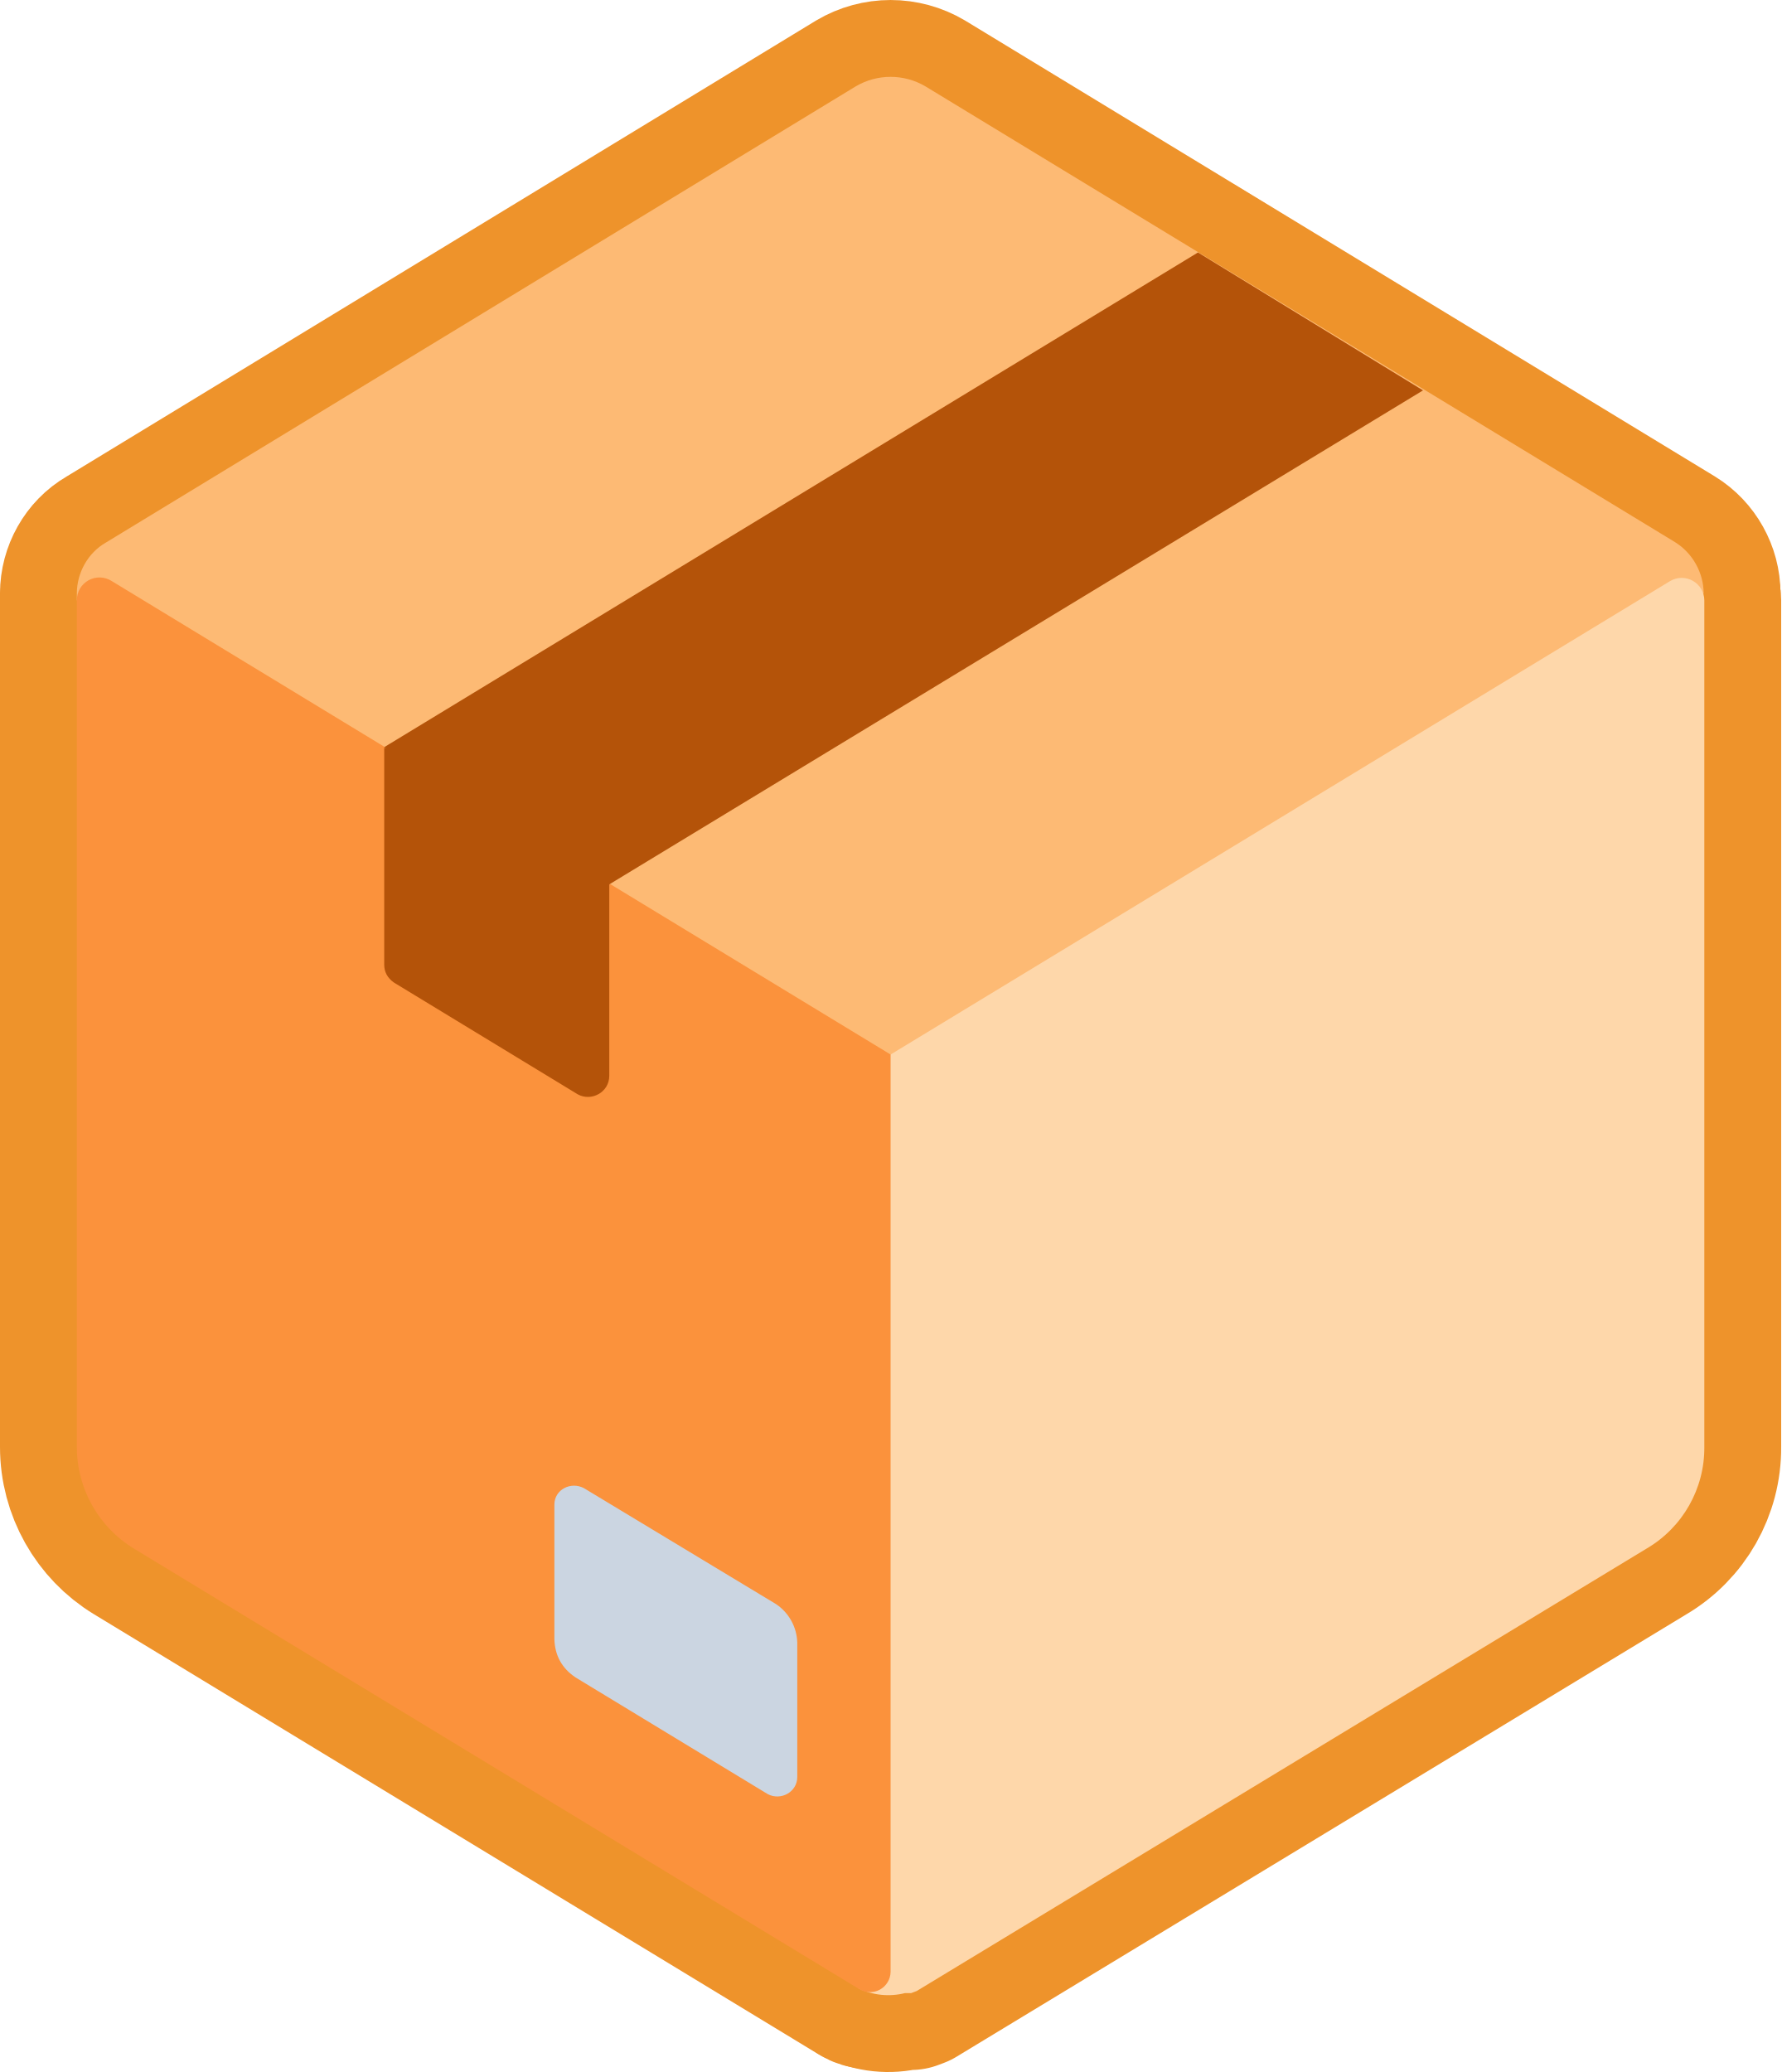
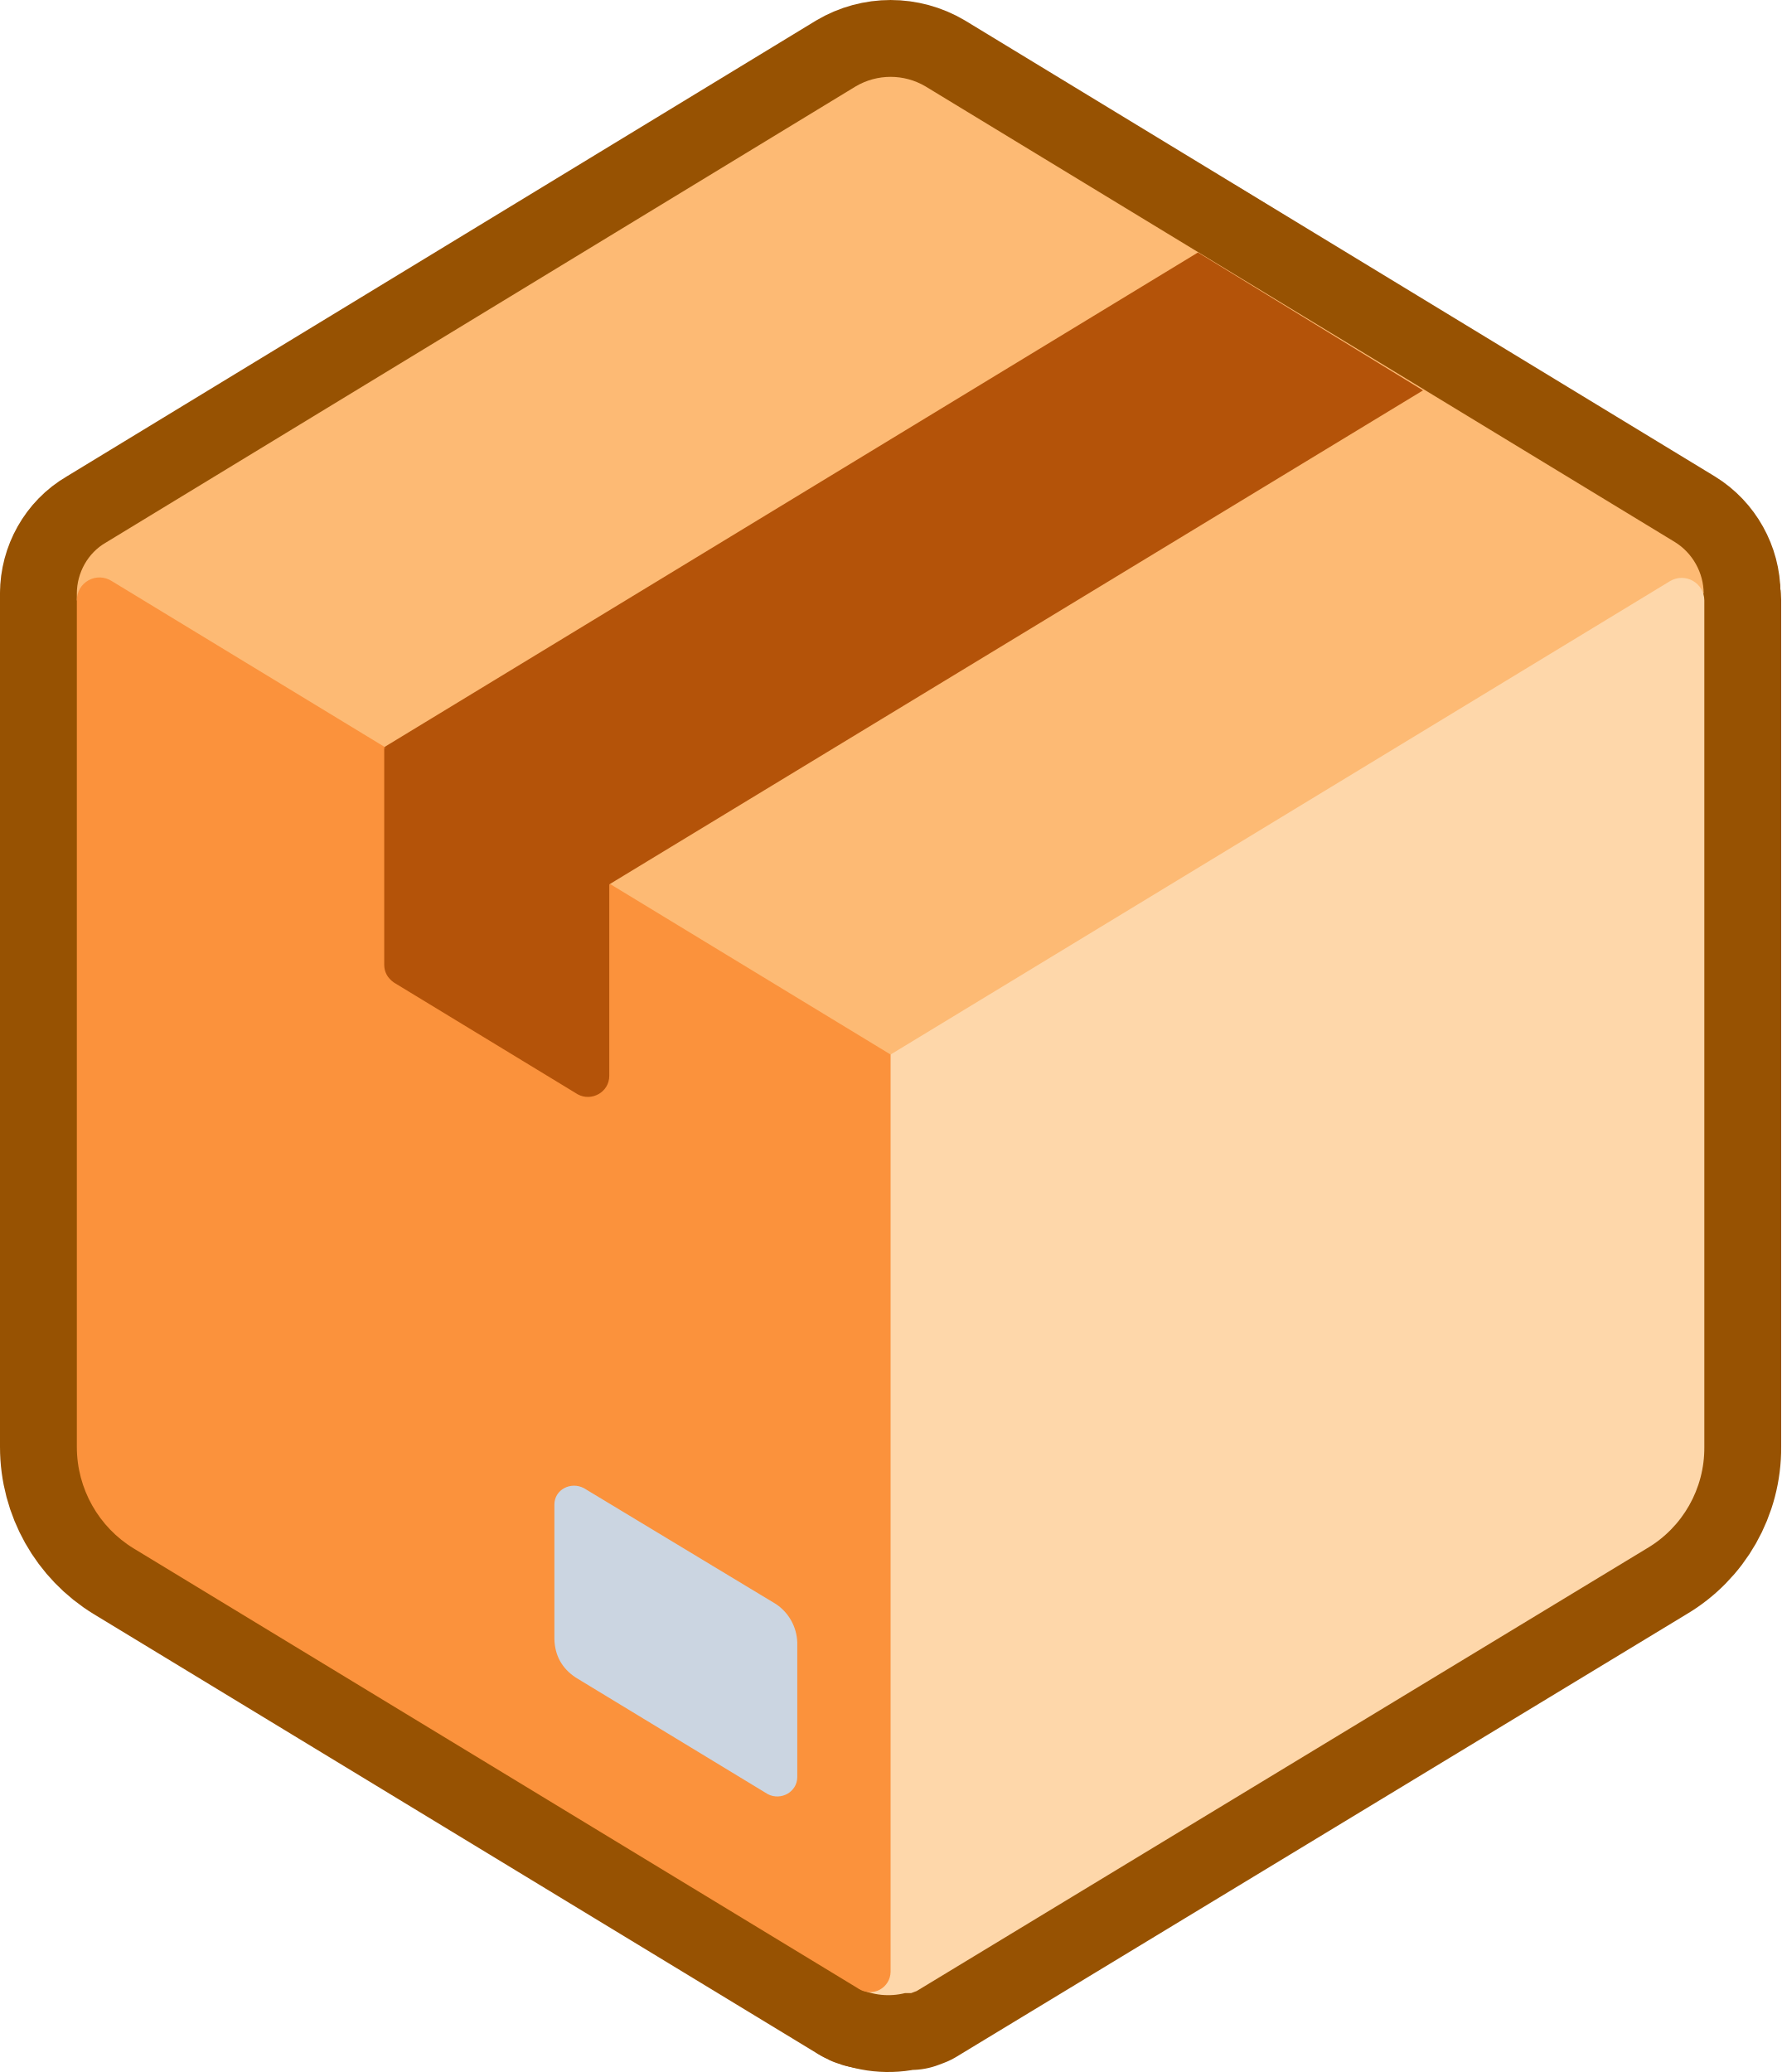
<svg xmlns="http://www.w3.org/2000/svg" width="25.96" height="30.2" fill="none" viewBox="2.88 0.88 25.96 30.2">
-   <g fill="#ee932b" stroke="#ee932b" stroke-linecap="round" stroke-linejoin="round" stroke-width="2.24">
+   <g fill="#975202" stroke="#975202" stroke-linecap="round" stroke-linejoin="round" stroke-width="2.24">
    <path d="M15.35 2.14a1 1 0 0 1 1.02 0l10.92 6.64c.26.16.42.45.42.75L15.86 17.5 4 9.63v-.1c0-.3.16-.59.42-.74z" />
    <path d="m15.86 16.25 11.36-6.9a.33.33 0 0 1 .5.28v12.34a1.7 1.7 0 0 1-.84 1.48L16.24 29.9l-.08.03h-.09a1 1 0 0 1-.68-.07L13 19z" />
    <path d="M15.86 29.62V16.25L4.51 9.35a.33.33 0 0 0-.51.28v12.34c0 .61.32 1.17.83 1.48l10.57 6.42a.3.3 0 0 0 .46-.25" />
    <path d="M14.5 26.78v-1.96a.7.7 0 0 0-.31-.56l-2.8-1.69c-.19-.1-.43.02-.43.24v1.96q.01.36.31.56l2.8 1.7c.19.1.43-.03.43-.25m-2.74-10.23V12l-3.28-.22v3.16q0 .16.14.26l2.68 1.63c.2.11.46-.03.46-.27" />
    <path d="M20.34 4.56 8.48 11.77l3.28 2 11.86-7.2z" />
  </g>
  <path fill="#fdba74" d="M15.35 2.14a1 1 0 0 1 1.02 0l10.92 6.64c.26.16.42.45.42.75L15.86 17.5 4 9.63v-.1c0-.3.16-.59.42-.74z" />
  <path fill="#fed7aa" d="m15.86 16.25 11.36-6.9a.33.33 0 0 1 .5.28v12.34a1.7 1.7 0 0 1-.84 1.48L16.24 29.9l-.08.03h-.09a1 1 0 0 1-.68-.07L13 19z" />
  <path fill="#fb923c" d="M15.86 29.62V16.25L4.51 9.35a.33.33 0 0 0-.51.28v12.34c0 .61.32 1.17.83 1.48l10.57 6.42a.3.3 0 0 0 .46-.25" />
  <path fill="#cbd5e1" d="M14.5 26.78v-1.96a.7.7 0 0 0-.31-.56l-2.8-1.69c-.19-.1-.43.02-.43.24v1.96q.01.36.31.56l2.8 1.7c.19.1.43-.03.43-.25" />
  <path fill="#b45309" d="M11.76 16.55V12l-3.28-.22v3.16q0 .16.14.26l2.68 1.63c.2.11.46-.03.46-.27" />
  <path fill="#b45309" d="M20.34 4.56 8.48 11.77l3.28 2 11.86-7.2z" />
</svg>
